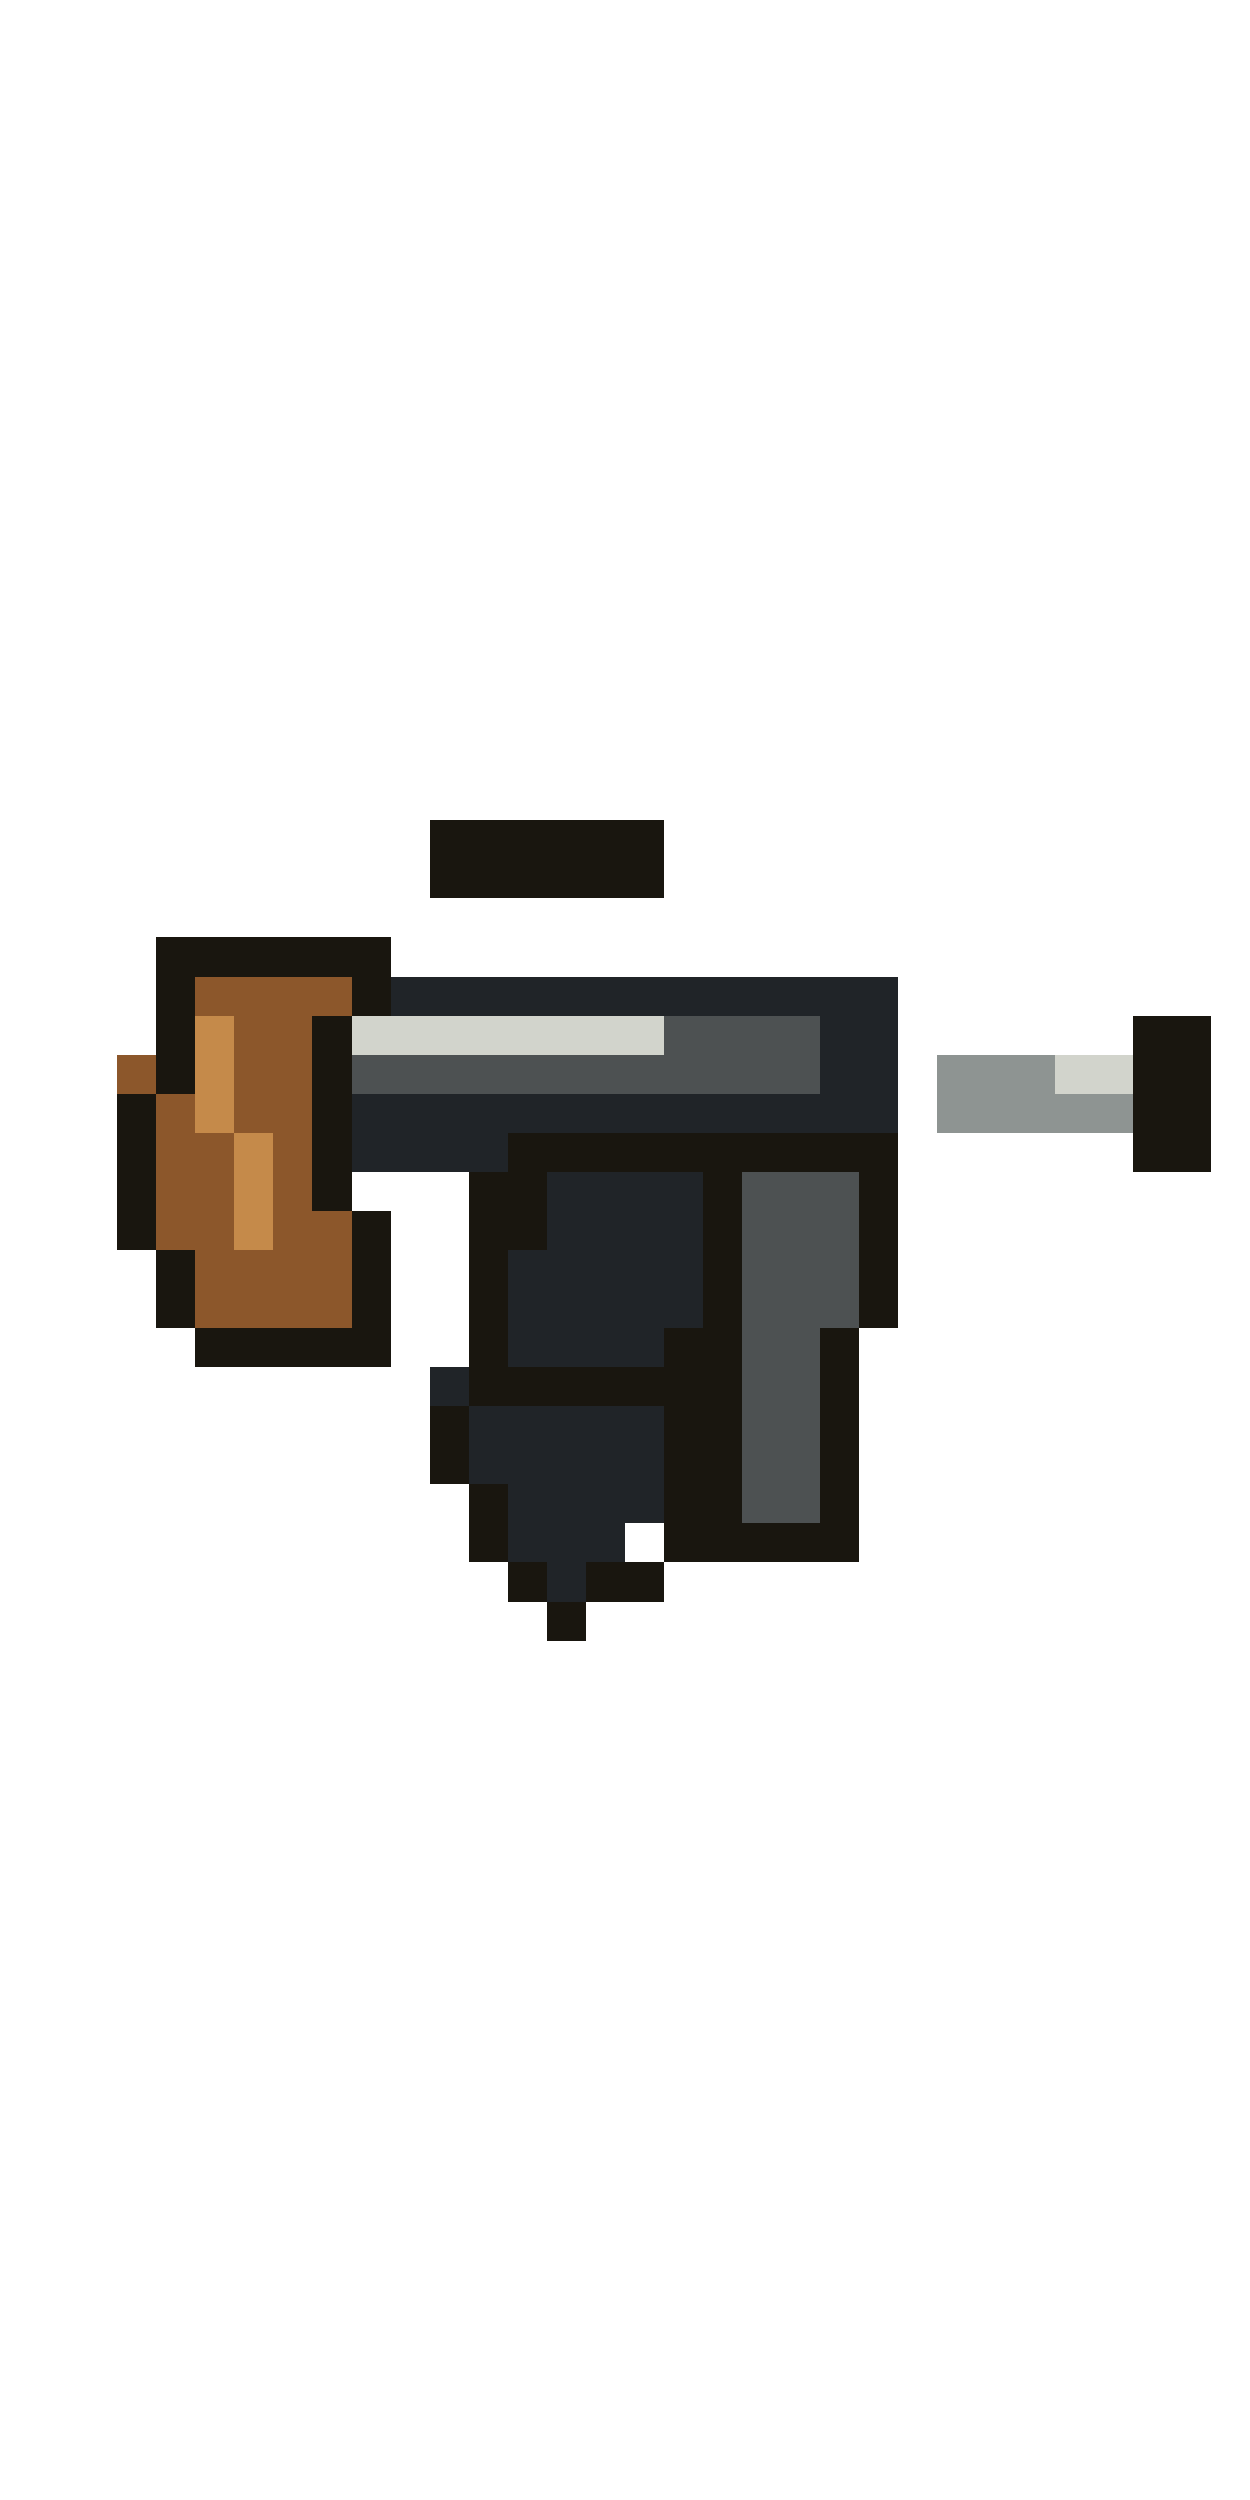
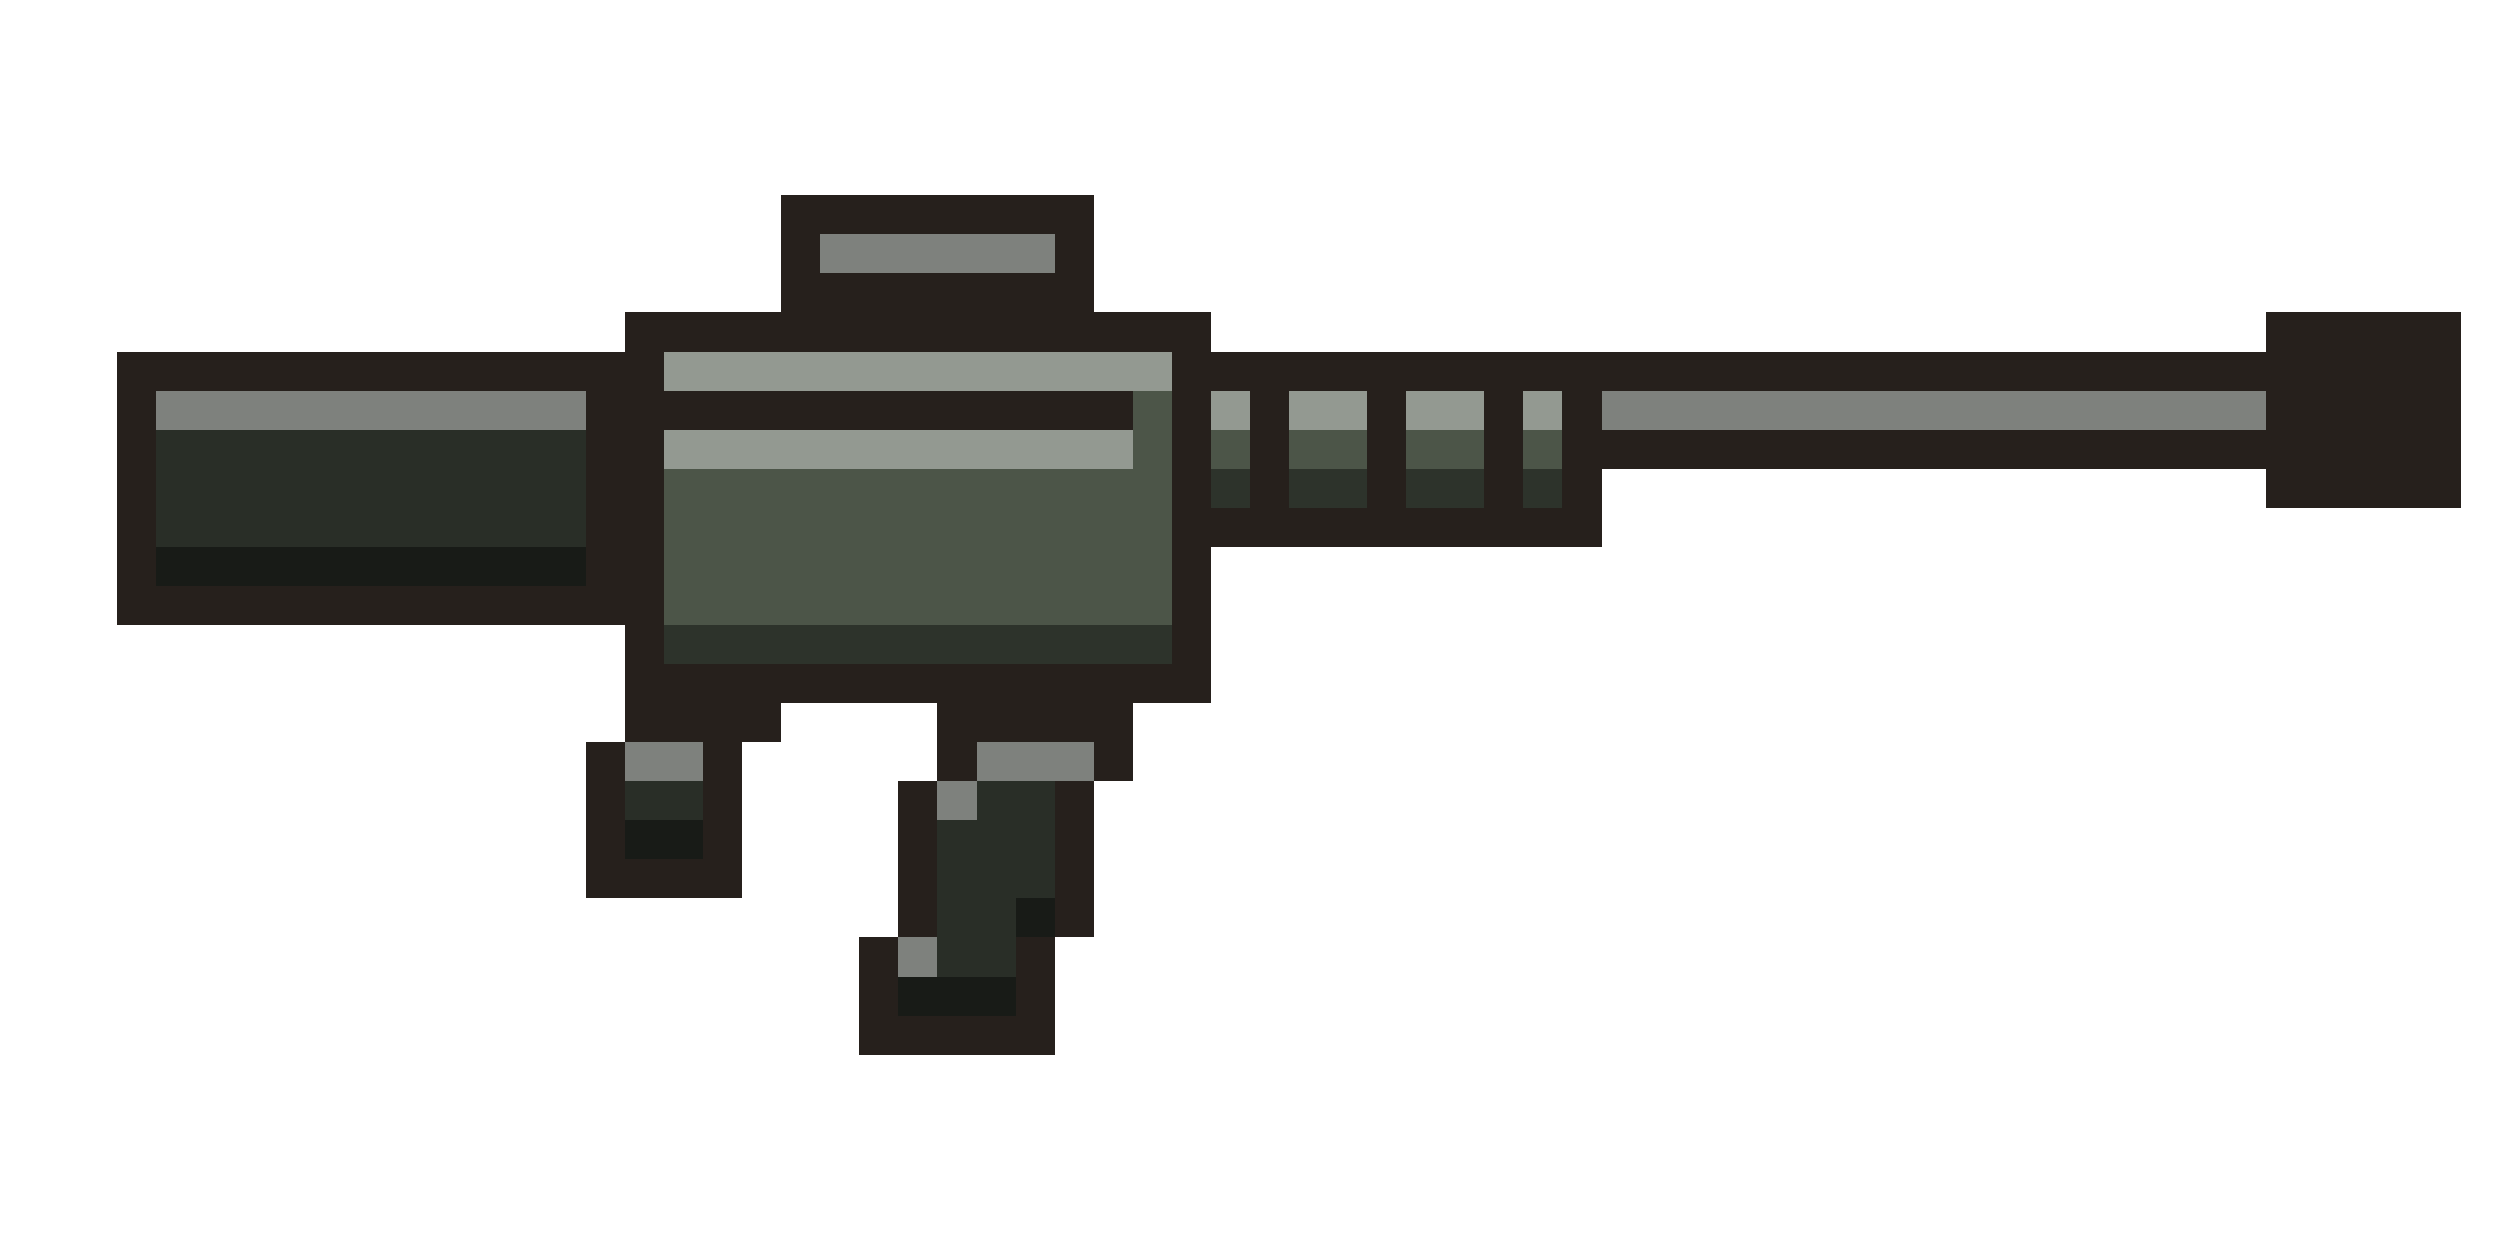
- <svg xmlns="http://www.w3.org/2000/svg" width="32" height="64" viewBox="0 0 32 64" shape-rendering="crispEdges">
-   <rect x="11" y="21" width="6" height="1" fill="#19160f" />
-   <rect x="11" y="22" width="6" height="1" fill="#19160f" />
-   <rect x="4" y="24" width="6" height="1" fill="#19160f" />
-   <rect x="4" y="25" width="1" height="1" fill="#19160f" />
-   <rect x="5" y="25" width="4" height="1" fill="#8c572b" />
-   <rect x="9" y="25" width="1" height="1" fill="#19160f" />
-   <rect x="10" y="25" width="13" height="1" fill="#202428" />
-   <rect x="4" y="26" width="1" height="1" fill="#19160f" />
-   <rect x="5" y="26" width="1" height="1" fill="#c58a4a" />
-   <rect x="6" y="26" width="2" height="1" fill="#8c572b" />
-   <rect x="8" y="26" width="1" height="1" fill="#19160f" />
-   <rect x="9" y="26" width="8" height="1" fill="#d2d4cc" />
-   <rect x="17" y="26" width="4" height="1" fill="#4d5152" />
-   <rect x="21" y="26" width="2" height="1" fill="#202428" />
-   <rect x="29" y="26" width="2" height="1" fill="#19160f" />
-   <rect x="3" y="27" width="1" height="1" fill="#8c572b" />
-   <rect x="4" y="27" width="1" height="1" fill="#19160f" />
-   <rect x="5" y="27" width="1" height="1" fill="#c58a4a" />
-   <rect x="6" y="27" width="2" height="1" fill="#8c572b" />
-   <rect x="8" y="27" width="1" height="1" fill="#19160f" />
-   <rect x="9" y="27" width="12" height="1" fill="#4d5152" />
-   <rect x="21" y="27" width="2" height="1" fill="#202428" />
-   <rect x="24" y="27" width="3" height="1" fill="#8e9492" />
-   <rect x="27" y="27" width="2" height="1" fill="#d2d4cc" />
-   <rect x="29" y="27" width="2" height="1" fill="#19160f" />
-   <rect x="3" y="28" width="1" height="1" fill="#19160f" />
-   <rect x="4" y="28" width="1" height="1" fill="#8c572b" />
-   <rect x="5" y="28" width="1" height="1" fill="#c58a4a" />
-   <rect x="6" y="28" width="2" height="1" fill="#8c572b" />
-   <rect x="8" y="28" width="1" height="1" fill="#19160f" />
-   <rect x="9" y="28" width="14" height="1" fill="#202428" />
-   <rect x="24" y="28" width="5" height="1" fill="#8e9492" />
-   <rect x="29" y="28" width="2" height="1" fill="#19160f" />
-   <rect x="3" y="29" width="1" height="1" fill="#19160f" />
-   <rect x="4" y="29" width="2" height="1" fill="#8c572b" />
-   <rect x="6" y="29" width="1" height="1" fill="#c58a4a" />
-   <rect x="7" y="29" width="1" height="1" fill="#8c572b" />
-   <rect x="8" y="29" width="1" height="1" fill="#19160f" />
-   <rect x="9" y="29" width="4" height="1" fill="#202428" />
-   <rect x="13" y="29" width="10" height="1" fill="#19160f" />
-   <rect x="29" y="29" width="2" height="1" fill="#19160f" />
-   <rect x="3" y="30" width="1" height="1" fill="#19160f" />
-   <rect x="4" y="30" width="2" height="1" fill="#8c572b" />
-   <rect x="6" y="30" width="1" height="1" fill="#c58a4a" />
-   <rect x="7" y="30" width="1" height="1" fill="#8c572b" />
-   <rect x="8" y="30" width="1" height="1" fill="#19160f" />
-   <rect x="12" y="30" width="2" height="1" fill="#19160f" />
-   <rect x="14" y="30" width="4" height="1" fill="#202428" />
-   <rect x="18" y="30" width="1" height="1" fill="#19160f" />
-   <rect x="19" y="30" width="3" height="1" fill="#4d5152" />
-   <rect x="22" y="30" width="1" height="1" fill="#19160f" />
-   <rect x="3" y="31" width="1" height="1" fill="#19160f" />
-   <rect x="4" y="31" width="2" height="1" fill="#8c572b" />
-   <rect x="6" y="31" width="1" height="1" fill="#c58a4a" />
-   <rect x="7" y="31" width="2" height="1" fill="#8c572b" />
-   <rect x="9" y="31" width="1" height="1" fill="#19160f" />
-   <rect x="12" y="31" width="2" height="1" fill="#19160f" />
-   <rect x="14" y="31" width="4" height="1" fill="#202428" />
-   <rect x="18" y="31" width="1" height="1" fill="#19160f" />
-   <rect x="19" y="31" width="3" height="1" fill="#4d5152" />
-   <rect x="22" y="31" width="1" height="1" fill="#19160f" />
-   <rect x="4" y="32" width="1" height="1" fill="#19160f" />
-   <rect x="5" y="32" width="4" height="1" fill="#8c572b" />
-   <rect x="9" y="32" width="1" height="1" fill="#19160f" />
-   <rect x="12" y="32" width="1" height="1" fill="#19160f" />
-   <rect x="13" y="32" width="5" height="1" fill="#202428" />
-   <rect x="18" y="32" width="1" height="1" fill="#19160f" />
-   <rect x="19" y="32" width="3" height="1" fill="#4d5152" />
-   <rect x="22" y="32" width="1" height="1" fill="#19160f" />
-   <rect x="4" y="33" width="1" height="1" fill="#19160f" />
-   <rect x="5" y="33" width="4" height="1" fill="#8c572b" />
-   <rect x="9" y="33" width="1" height="1" fill="#19160f" />
-   <rect x="12" y="33" width="1" height="1" fill="#19160f" />
-   <rect x="13" y="33" width="5" height="1" fill="#202428" />
-   <rect x="18" y="33" width="1" height="1" fill="#19160f" />
-   <rect x="19" y="33" width="3" height="1" fill="#4d5152" />
-   <rect x="22" y="33" width="1" height="1" fill="#19160f" />
-   <rect x="5" y="34" width="5" height="1" fill="#19160f" />
-   <rect x="12" y="34" width="1" height="1" fill="#19160f" />
-   <rect x="13" y="34" width="4" height="1" fill="#202428" />
-   <rect x="17" y="34" width="2" height="1" fill="#19160f" />
-   <rect x="19" y="34" width="2" height="1" fill="#4d5152" />
-   <rect x="21" y="34" width="1" height="1" fill="#19160f" />
-   <rect x="11" y="35" width="1" height="1" fill="#202428" />
-   <rect x="12" y="35" width="7" height="1" fill="#19160f" />
-   <rect x="19" y="35" width="2" height="1" fill="#4d5152" />
-   <rect x="21" y="35" width="1" height="1" fill="#19160f" />
-   <rect x="11" y="36" width="1" height="1" fill="#19160f" />
-   <rect x="12" y="36" width="5" height="1" fill="#202428" />
-   <rect x="17" y="36" width="2" height="1" fill="#19160f" />
-   <rect x="19" y="36" width="2" height="1" fill="#4d5152" />
-   <rect x="21" y="36" width="1" height="1" fill="#19160f" />
-   <rect x="11" y="37" width="1" height="1" fill="#19160f" />
-   <rect x="12" y="37" width="5" height="1" fill="#202428" />
-   <rect x="17" y="37" width="2" height="1" fill="#19160f" />
-   <rect x="19" y="37" width="2" height="1" fill="#4d5152" />
-   <rect x="21" y="37" width="1" height="1" fill="#19160f" />
-   <rect x="12" y="38" width="1" height="1" fill="#19160f" />
-   <rect x="13" y="38" width="4" height="1" fill="#202428" />
-   <rect x="17" y="38" width="2" height="1" fill="#19160f" />
-   <rect x="19" y="38" width="2" height="1" fill="#4d5152" />
-   <rect x="21" y="38" width="1" height="1" fill="#19160f" />
-   <rect x="12" y="39" width="1" height="1" fill="#19160f" />
-   <rect x="13" y="39" width="3" height="1" fill="#202428" />
-   <rect x="17" y="39" width="5" height="1" fill="#19160f" />
-   <rect x="13" y="40" width="1" height="1" fill="#19160f" />
-   <rect x="14" y="40" width="1" height="1" fill="#202428" />
-   <rect x="15" y="40" width="2" height="1" fill="#19160f" />
-   <rect x="14" y="41" width="1" height="1" fill="#19160f" />
+ <svg xmlns="http://www.w3.org/2000/svg" width="64" height="32" viewBox="0 0 64 32" shape-rendering="crispEdges">
+   <rect x="20" y="5" width="8" height="1" fill="#26201c" />
+   <rect x="20" y="6" width="1" height="1" fill="#26201c" />
+   <rect x="21" y="6" width="6" height="1" fill="#7e817d" />
+   <rect x="27" y="6" width="1" height="1" fill="#26201c" />
+   <rect x="20" y="7" width="8" height="1" fill="#26201c" />
+   <rect x="16" y="8" width="15" height="1" fill="#26201c" />
+   <rect x="58" y="8" width="5" height="1" fill="#26201c" />
+   <rect x="3" y="9" width="14" height="1" fill="#26201c" />
+   <rect x="17" y="9" width="13" height="1" fill="#939991" />
+   <rect x="30" y="9" width="33" height="1" fill="#26201c" />
+   <rect x="3" y="10" width="1" height="1" fill="#26201c" />
+   <rect x="4" y="10" width="11" height="1" fill="#7e817d" />
+   <rect x="15" y="10" width="14" height="1" fill="#26201c" />
+   <rect x="29" y="10" width="1" height="1" fill="#4c5548" />
+   <rect x="30" y="10" width="1" height="1" fill="#26201c" />
+   <rect x="31" y="10" width="1" height="1" fill="#939991" />
+   <rect x="32" y="10" width="1" height="1" fill="#26201c" />
+   <rect x="33" y="10" width="2" height="1" fill="#939991" />
+   <rect x="35" y="10" width="1" height="1" fill="#26201c" />
+   <rect x="36" y="10" width="2" height="1" fill="#939991" />
+   <rect x="38" y="10" width="1" height="1" fill="#26201c" />
+   <rect x="39" y="10" width="1" height="1" fill="#939991" />
+   <rect x="40" y="10" width="1" height="1" fill="#26201c" />
+   <rect x="41" y="10" width="17" height="1" fill="#7e817d" />
+   <rect x="58" y="10" width="5" height="1" fill="#26201c" />
+   <rect x="3" y="11" width="1" height="1" fill="#26201c" />
+   <rect x="4" y="11" width="11" height="1" fill="#292e27" />
+   <rect x="15" y="11" width="2" height="1" fill="#26201c" />
+   <rect x="17" y="11" width="12" height="1" fill="#939991" />
+   <rect x="29" y="11" width="1" height="1" fill="#4c5548" />
+   <rect x="30" y="11" width="1" height="1" fill="#26201c" />
+   <rect x="31" y="11" width="1" height="1" fill="#4c5548" />
+   <rect x="32" y="11" width="1" height="1" fill="#26201c" />
+   <rect x="33" y="11" width="2" height="1" fill="#4c5548" />
+   <rect x="35" y="11" width="1" height="1" fill="#26201c" />
+   <rect x="36" y="11" width="2" height="1" fill="#4c5548" />
+   <rect x="38" y="11" width="1" height="1" fill="#26201c" />
+   <rect x="39" y="11" width="1" height="1" fill="#4c5548" />
+   <rect x="40" y="11" width="23" height="1" fill="#26201c" />
+   <rect x="3" y="12" width="1" height="1" fill="#26201c" />
+   <rect x="4" y="12" width="11" height="1" fill="#292e27" />
+   <rect x="15" y="12" width="2" height="1" fill="#26201c" />
+   <rect x="17" y="12" width="13" height="1" fill="#4c5548" />
+   <rect x="30" y="12" width="1" height="1" fill="#26201c" />
+   <rect x="31" y="12" width="1" height="1" fill="#2d332b" />
+   <rect x="32" y="12" width="1" height="1" fill="#26201c" />
+   <rect x="33" y="12" width="2" height="1" fill="#2d332b" />
+   <rect x="35" y="12" width="1" height="1" fill="#26201c" />
+   <rect x="36" y="12" width="2" height="1" fill="#2d332b" />
+   <rect x="38" y="12" width="1" height="1" fill="#26201c" />
+   <rect x="39" y="12" width="1" height="1" fill="#2d332b" />
+   <rect x="40" y="12" width="1" height="1" fill="#26201c" />
+   <rect x="58" y="12" width="5" height="1" fill="#26201c" />
+   <rect x="3" y="13" width="1" height="1" fill="#26201c" />
+   <rect x="4" y="13" width="11" height="1" fill="#292e27" />
+   <rect x="15" y="13" width="2" height="1" fill="#26201c" />
+   <rect x="17" y="13" width="13" height="1" fill="#4c5548" />
+   <rect x="30" y="13" width="11" height="1" fill="#26201c" />
+   <rect x="3" y="14" width="1" height="1" fill="#26201c" />
+   <rect x="4" y="14" width="11" height="1" fill="#181b17" />
+   <rect x="15" y="14" width="2" height="1" fill="#26201c" />
+   <rect x="17" y="14" width="13" height="1" fill="#4c5548" />
+   <rect x="30" y="14" width="1" height="1" fill="#26201c" />
+   <rect x="3" y="15" width="14" height="1" fill="#26201c" />
+   <rect x="17" y="15" width="13" height="1" fill="#4c5548" />
+   <rect x="30" y="15" width="1" height="1" fill="#26201c" />
+   <rect x="16" y="16" width="1" height="1" fill="#26201c" />
+   <rect x="17" y="16" width="13" height="1" fill="#2d332b" />
+   <rect x="30" y="16" width="1" height="1" fill="#26201c" />
+   <rect x="16" y="17" width="15" height="1" fill="#26201c" />
+   <rect x="16" y="18" width="4" height="1" fill="#26201c" />
+   <rect x="24" y="18" width="5" height="1" fill="#26201c" />
+   <rect x="15" y="19" width="1" height="1" fill="#26201c" />
+   <rect x="16" y="19" width="2" height="1" fill="#7e817d" />
+   <rect x="18" y="19" width="1" height="1" fill="#26201c" />
+   <rect x="24" y="19" width="1" height="1" fill="#26201c" />
+   <rect x="25" y="19" width="3" height="1" fill="#7e817d" />
+   <rect x="28" y="19" width="1" height="1" fill="#26201c" />
+   <rect x="15" y="20" width="1" height="1" fill="#26201c" />
+   <rect x="16" y="20" width="2" height="1" fill="#292e27" />
+   <rect x="18" y="20" width="1" height="1" fill="#26201c" />
+   <rect x="23" y="20" width="1" height="1" fill="#26201c" />
+   <rect x="24" y="20" width="1" height="1" fill="#7e817d" />
+   <rect x="25" y="20" width="2" height="1" fill="#292e27" />
+   <rect x="27" y="20" width="1" height="1" fill="#26201c" />
+   <rect x="15" y="21" width="1" height="1" fill="#26201c" />
+   <rect x="16" y="21" width="2" height="1" fill="#181b17" />
+   <rect x="18" y="21" width="1" height="1" fill="#26201c" />
+   <rect x="23" y="21" width="1" height="1" fill="#26201c" />
+   <rect x="24" y="21" width="3" height="1" fill="#292e27" />
+   <rect x="27" y="21" width="1" height="1" fill="#26201c" />
+   <rect x="15" y="22" width="4" height="1" fill="#26201c" />
+   <rect x="23" y="22" width="1" height="1" fill="#26201c" />
+   <rect x="24" y="22" width="3" height="1" fill="#292e27" />
+   <rect x="27" y="22" width="1" height="1" fill="#26201c" />
+   <rect x="23" y="23" width="1" height="1" fill="#26201c" />
+   <rect x="24" y="23" width="2" height="1" fill="#292e27" />
+   <rect x="26" y="23" width="1" height="1" fill="#181b17" />
+   <rect x="27" y="23" width="1" height="1" fill="#26201c" />
+   <rect x="22" y="24" width="1" height="1" fill="#26201c" />
+   <rect x="23" y="24" width="1" height="1" fill="#7e817d" />
+   <rect x="24" y="24" width="2" height="1" fill="#292e27" />
+   <rect x="26" y="24" width="1" height="1" fill="#26201c" />
+   <rect x="22" y="25" width="1" height="1" fill="#26201c" />
+   <rect x="23" y="25" width="3" height="1" fill="#181b17" />
+   <rect x="26" y="25" width="1" height="1" fill="#26201c" />
+   <rect x="22" y="26" width="5" height="1" fill="#26201c" />
</svg>
